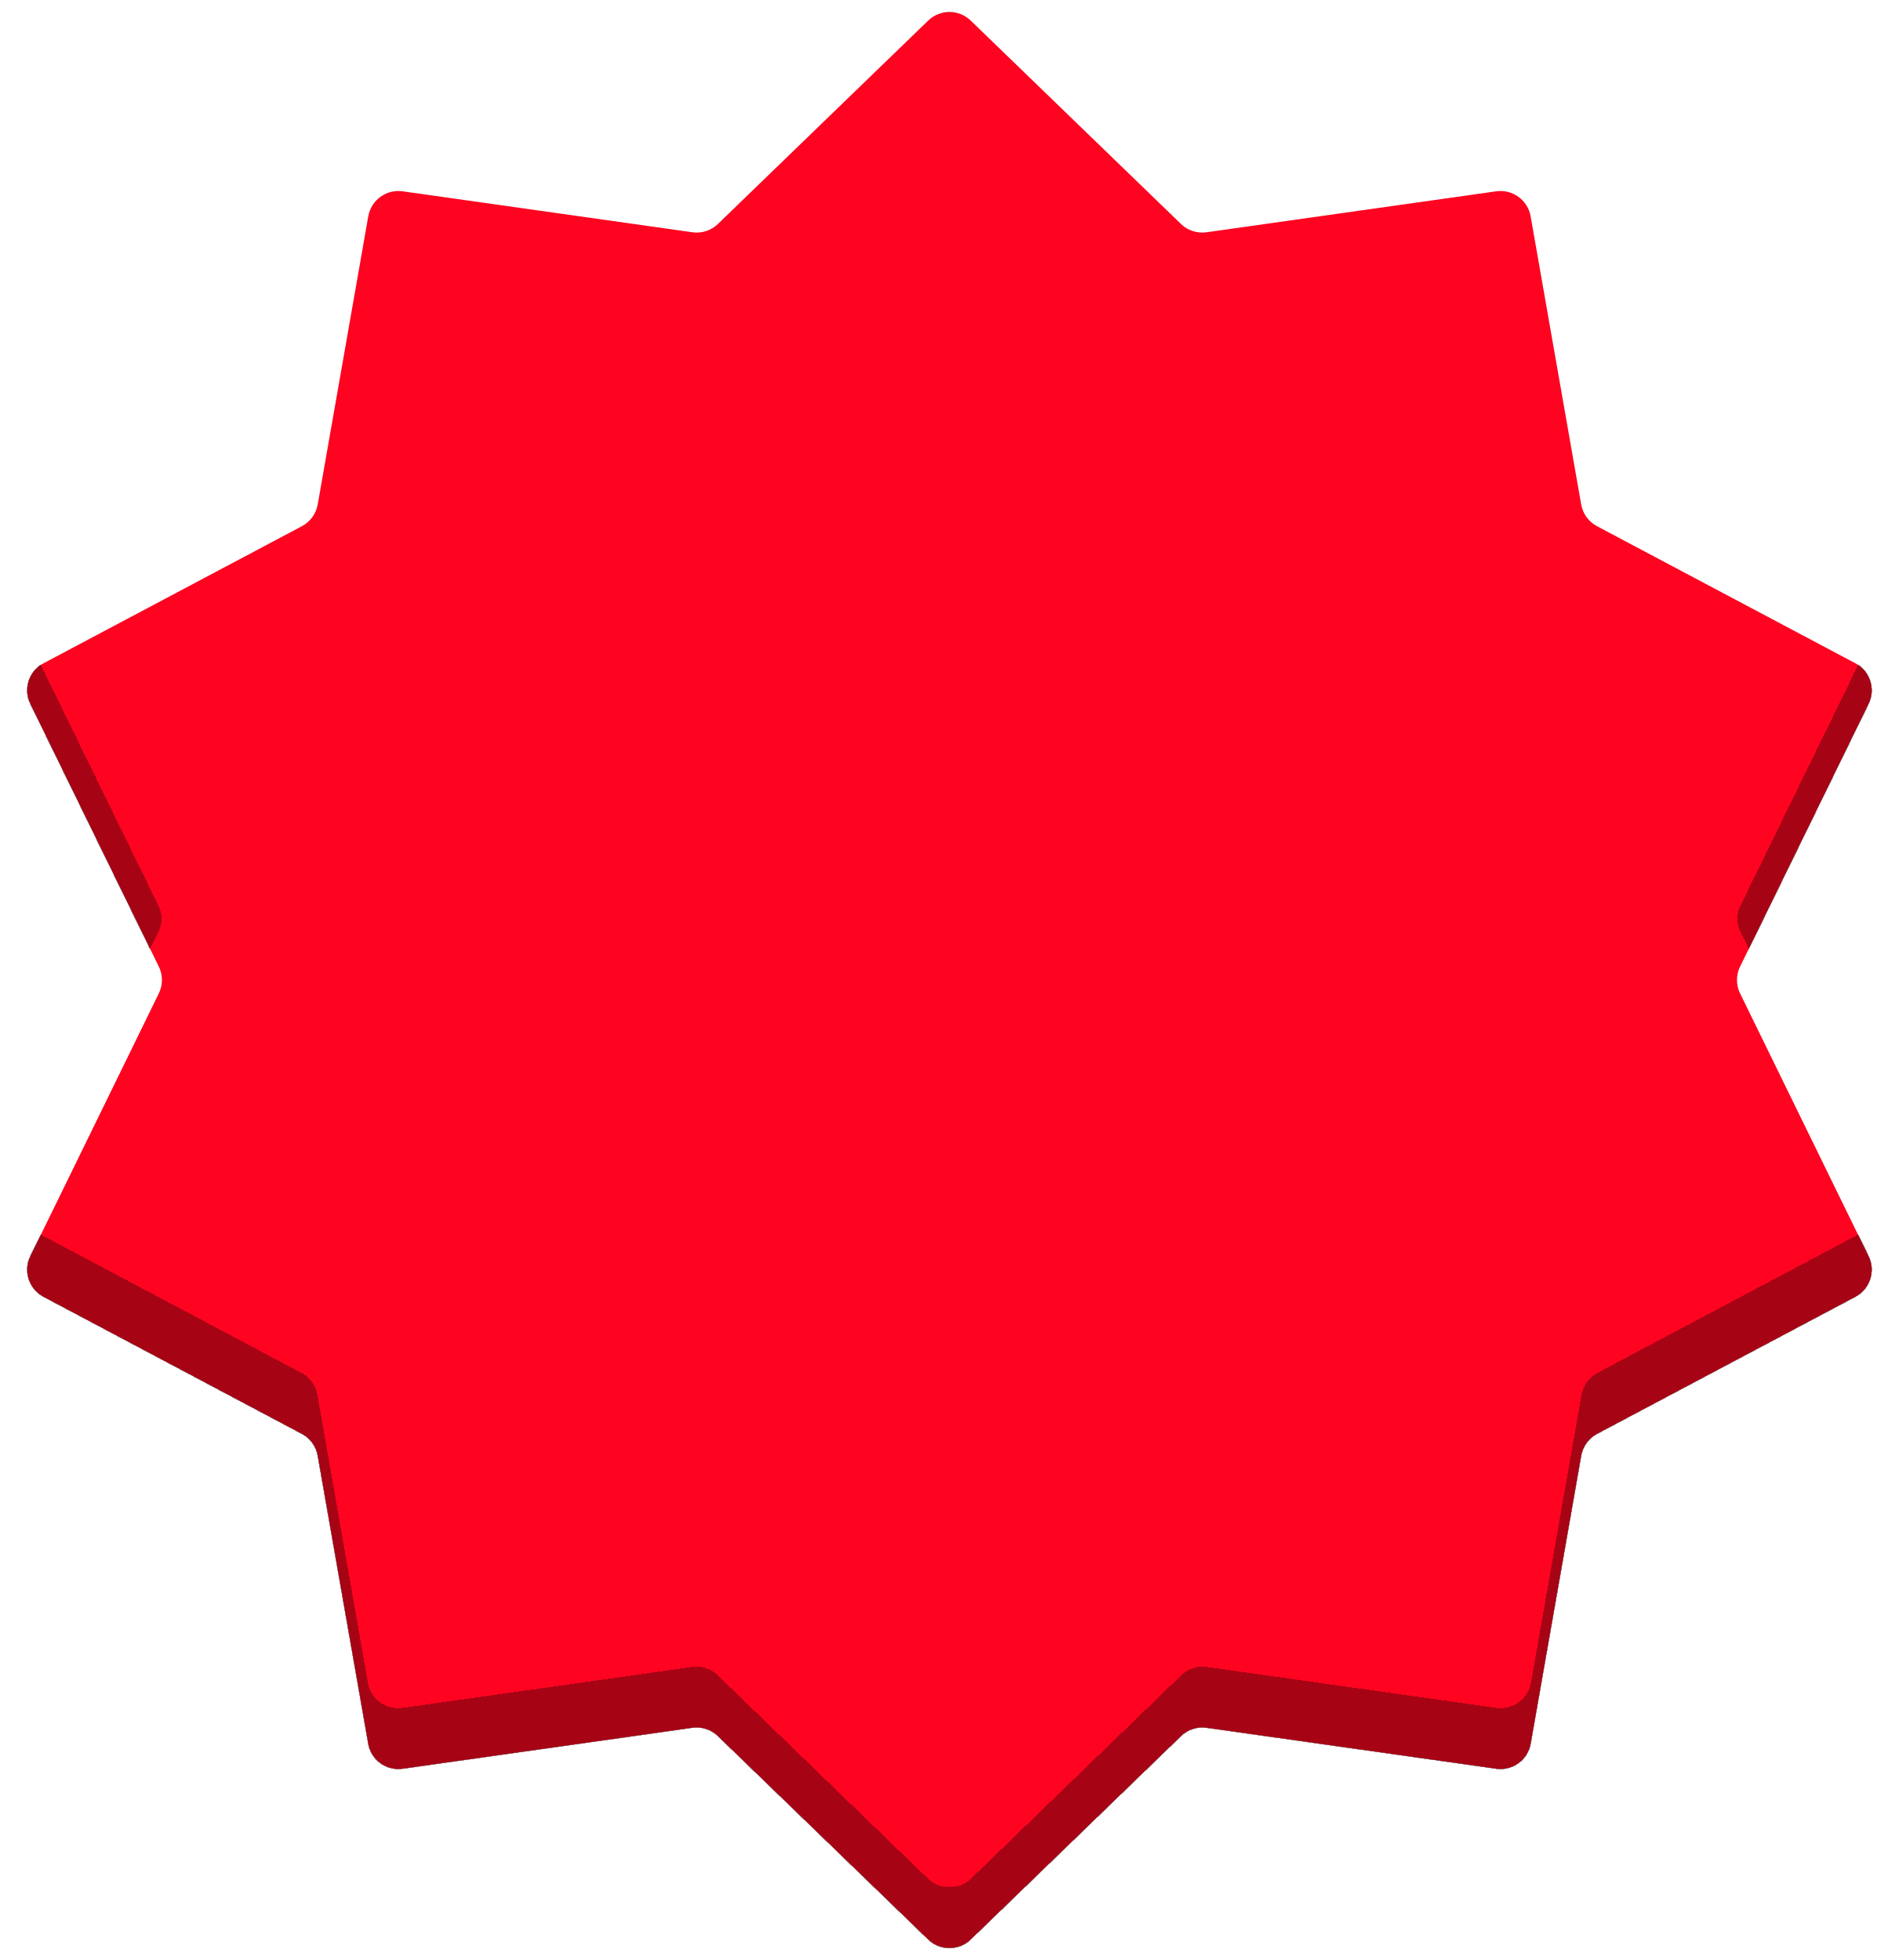
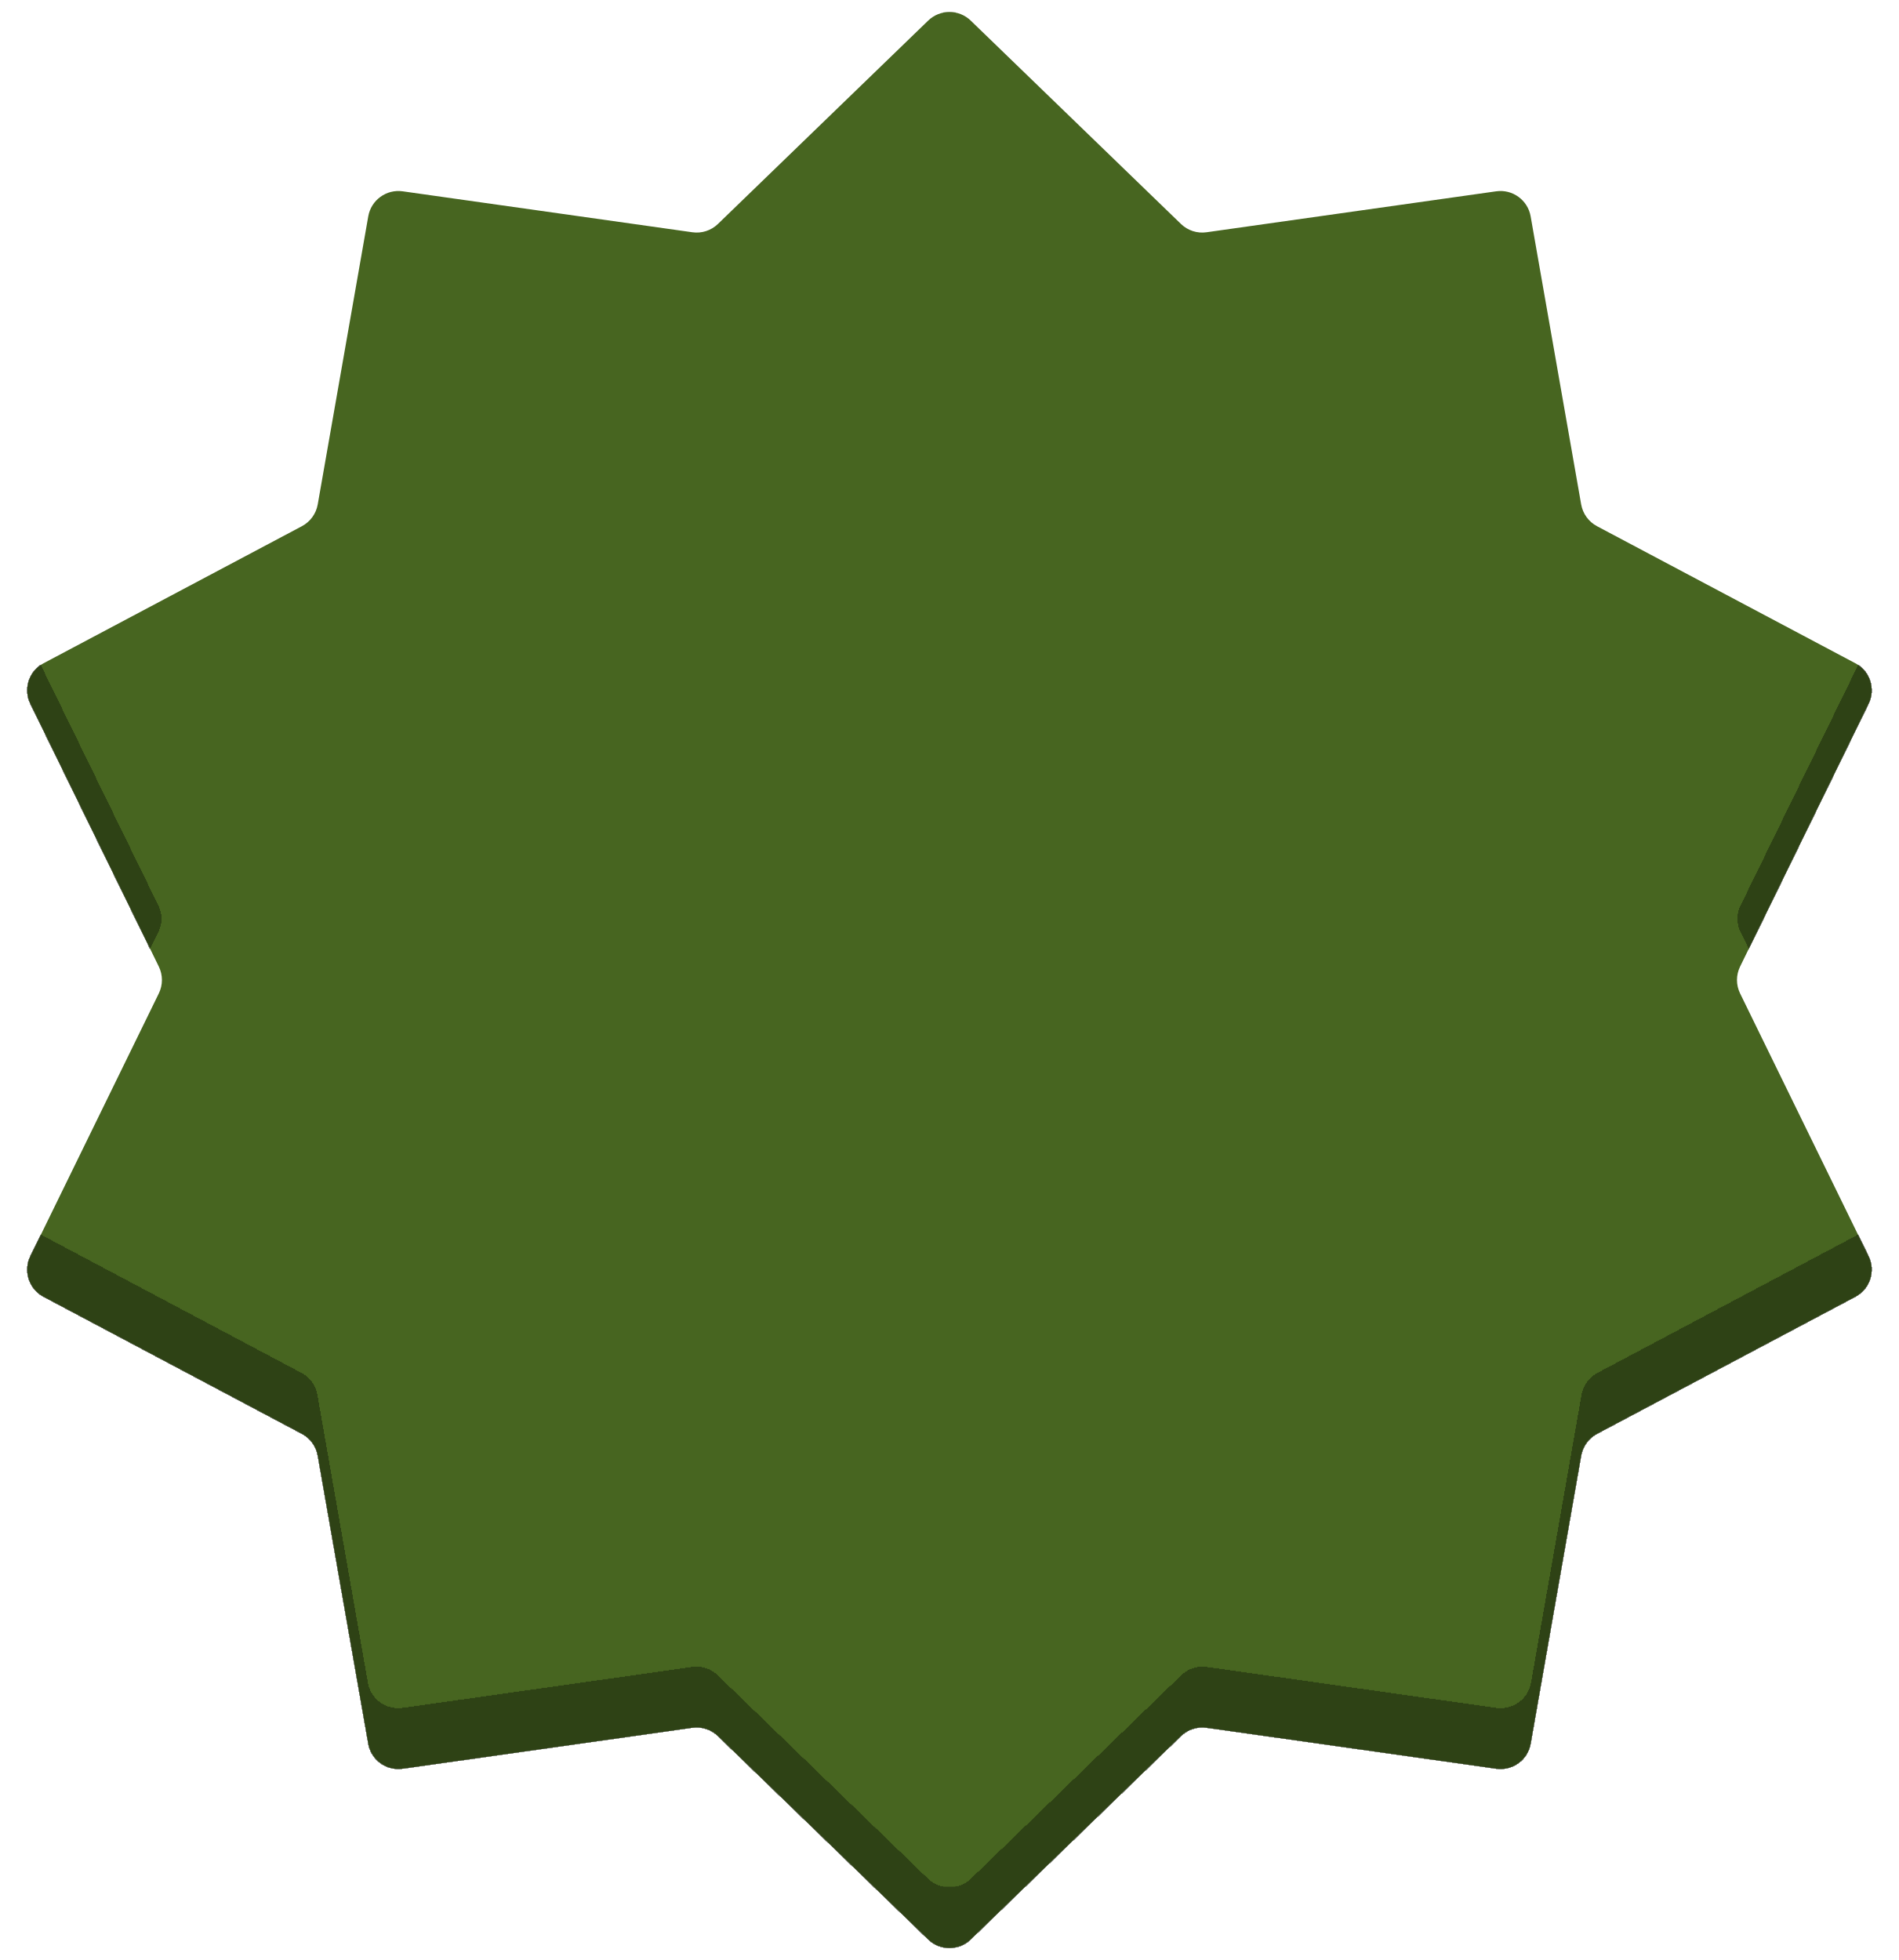
<svg xmlns="http://www.w3.org/2000/svg" width="62" height="64" viewBox="0 0 62 64" fill="none">
  <g filter="url(#filter0_i_2004_58579)">
-     <path d="M30.305 0.673C30.692 0.298 31.308 0.298 31.695 0.673L38.559 7.313C38.781 7.528 39.089 7.628 39.395 7.584L48.851 6.247C49.385 6.171 49.883 6.533 49.976 7.064L51.626 16.471C51.68 16.775 51.87 17.037 52.143 17.182L60.579 21.658C61.056 21.911 61.246 22.496 61.009 22.981L56.815 31.561C56.679 31.838 56.679 32.162 56.815 32.439L61.009 41.019C61.246 41.504 61.056 42.089 60.579 42.342L52.143 46.818C51.87 46.963 51.68 47.225 51.626 47.529L49.976 56.936C49.883 57.467 49.385 57.829 48.851 57.753L39.395 56.416C39.089 56.372 38.781 56.472 38.559 56.687L31.695 63.327C31.308 63.702 30.692 63.702 30.305 63.327L23.441 56.687C23.219 56.472 22.911 56.372 22.605 56.416L13.149 57.753C12.615 57.829 12.117 57.467 12.024 56.936L10.374 47.529C10.32 47.225 10.13 46.963 9.857 46.818L1.421 42.342C0.944 42.089 0.754 41.504 0.991 41.019L5.185 32.439C5.321 32.162 5.321 31.838 5.185 31.561L0.991 22.981C0.754 22.496 0.944 21.911 1.421 21.658L9.857 17.182C10.13 17.037 10.32 16.775 10.374 16.471L12.024 7.064C12.117 6.533 12.615 6.171 13.149 6.247L22.605 7.584C22.911 7.628 23.219 7.528 23.441 7.313L30.305 0.673Z" fill="#FF0420" />
+     <path d="M30.305 0.673C30.692 0.298 31.308 0.298 31.695 0.673L38.559 7.313C38.781 7.528 39.089 7.628 39.395 7.584L48.851 6.247C49.385 6.171 49.883 6.533 49.976 7.064L51.626 16.471C51.68 16.775 51.87 17.037 52.143 17.182L60.579 21.658C61.056 21.911 61.246 22.496 61.009 22.981L56.815 31.561C56.679 31.838 56.679 32.162 56.815 32.439L61.009 41.019C61.246 41.504 61.056 42.089 60.579 42.342L52.143 46.818C51.87 46.963 51.68 47.225 51.626 47.529L49.976 56.936C49.883 57.467 49.385 57.829 48.851 57.753L39.395 56.416C39.089 56.372 38.781 56.472 38.559 56.687L31.695 63.327C31.308 63.702 30.692 63.702 30.305 63.327L23.441 56.687C23.219 56.472 22.911 56.372 22.605 56.416L13.149 57.753C12.615 57.829 12.117 57.467 12.024 56.936L10.374 47.529C10.32 47.225 10.13 46.963 9.857 46.818L1.421 42.342C0.944 42.089 0.754 41.504 0.991 41.019L5.185 32.439C5.321 32.162 5.321 31.838 5.185 31.561L0.991 22.981C0.754 22.496 0.944 21.911 1.421 21.658L9.857 17.182C10.13 17.037 10.32 16.775 10.374 16.471L12.024 7.064C12.117 6.533 12.615 6.171 13.149 6.247L22.605 7.584C22.911 7.628 23.219 7.528 23.441 7.313L30.305 0.673Z" fill="#476520" />
  </g>
  <defs>
    <filter id="filter0_i_2004_58579" x="0.889" y="0.391" width="60.222" height="63.217" filterUnits="userSpaceOnUse" color-interpolation-filters="sRGB">
      <feFlood flood-opacity="0" result="BackgroundImageFix" />
      <feBlend mode="normal" in="SourceGraphic" in2="BackgroundImageFix" result="shape" />
      <feColorMatrix in="SourceAlpha" type="matrix" values="0 0 0 0 0 0 0 0 0 0 0 0 0 0 0 0 0 0 127 0" result="hardAlpha" />
      <feOffset dy="-2" />
      <feComposite in2="hardAlpha" operator="arithmetic" k2="-1" k3="1" />
      <feColorMatrix type="matrix" values="0 0 0 0 0 0 0 0 0 0 0 0 0 0 0 0 0 0 0.35 0" />
      <feBlend mode="normal" in2="shape" result="effect1_innerShadow_2004_58579" />
    </filter>
  </defs>
</svg>
